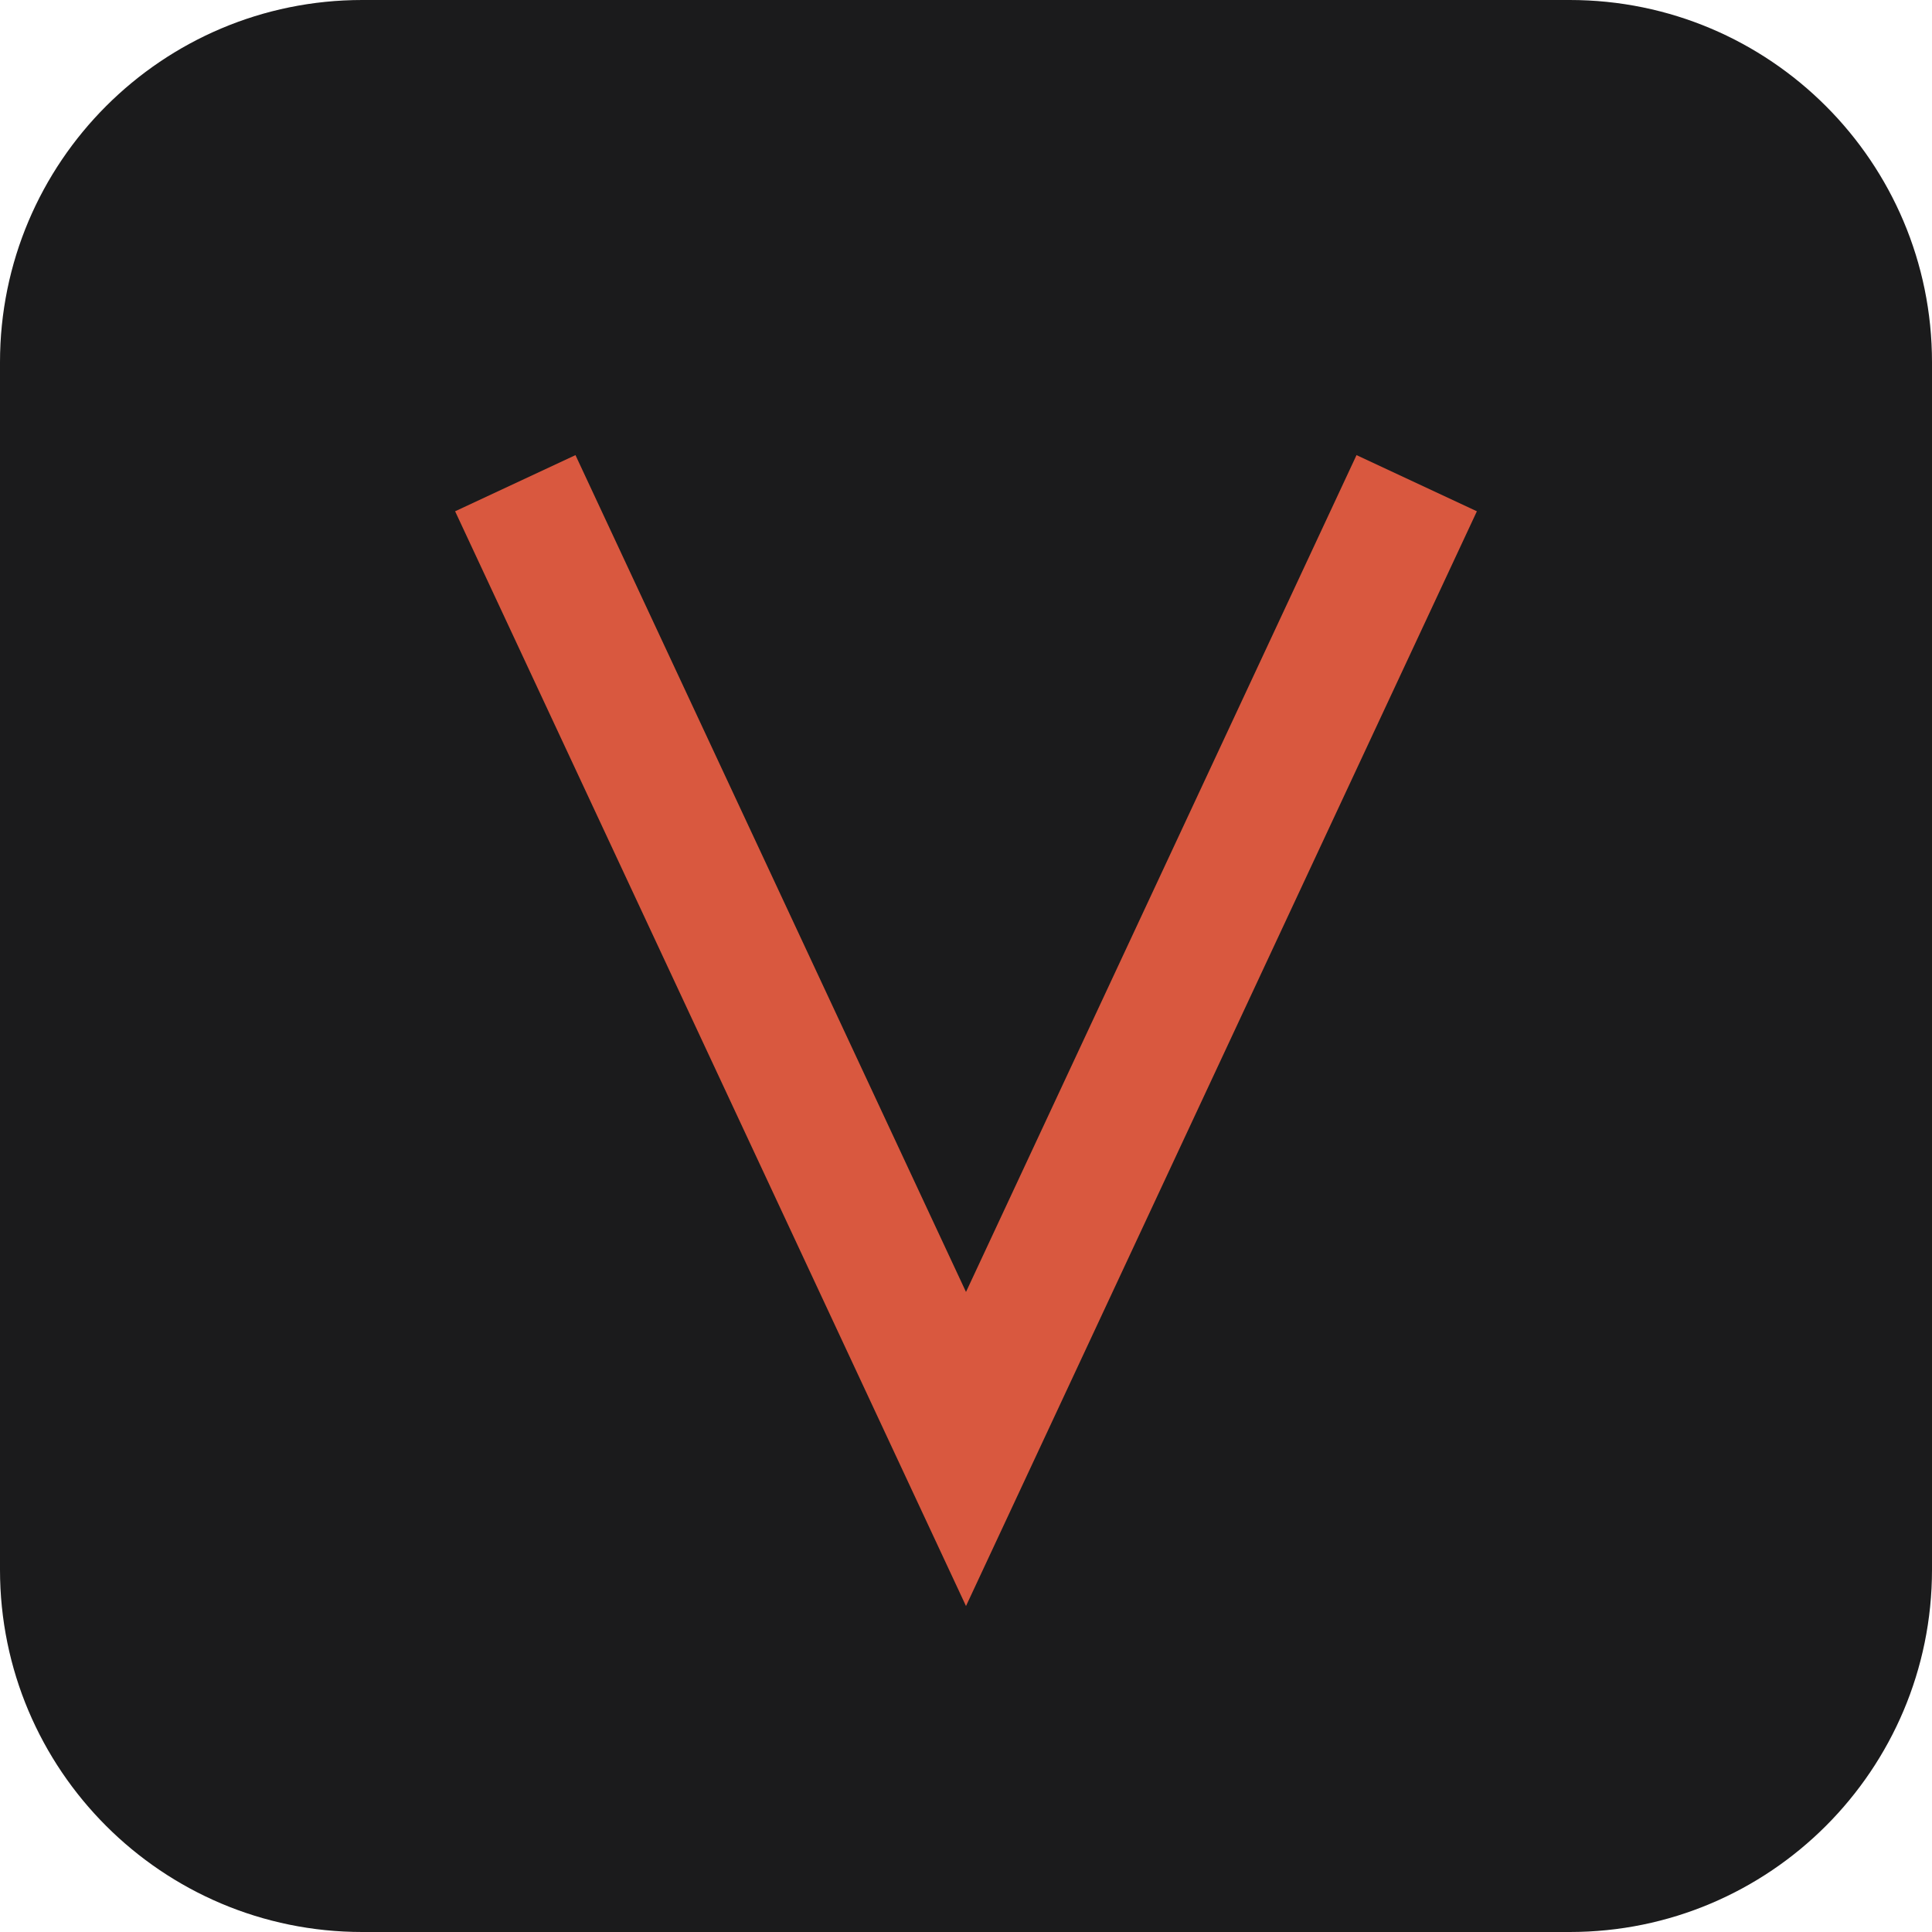
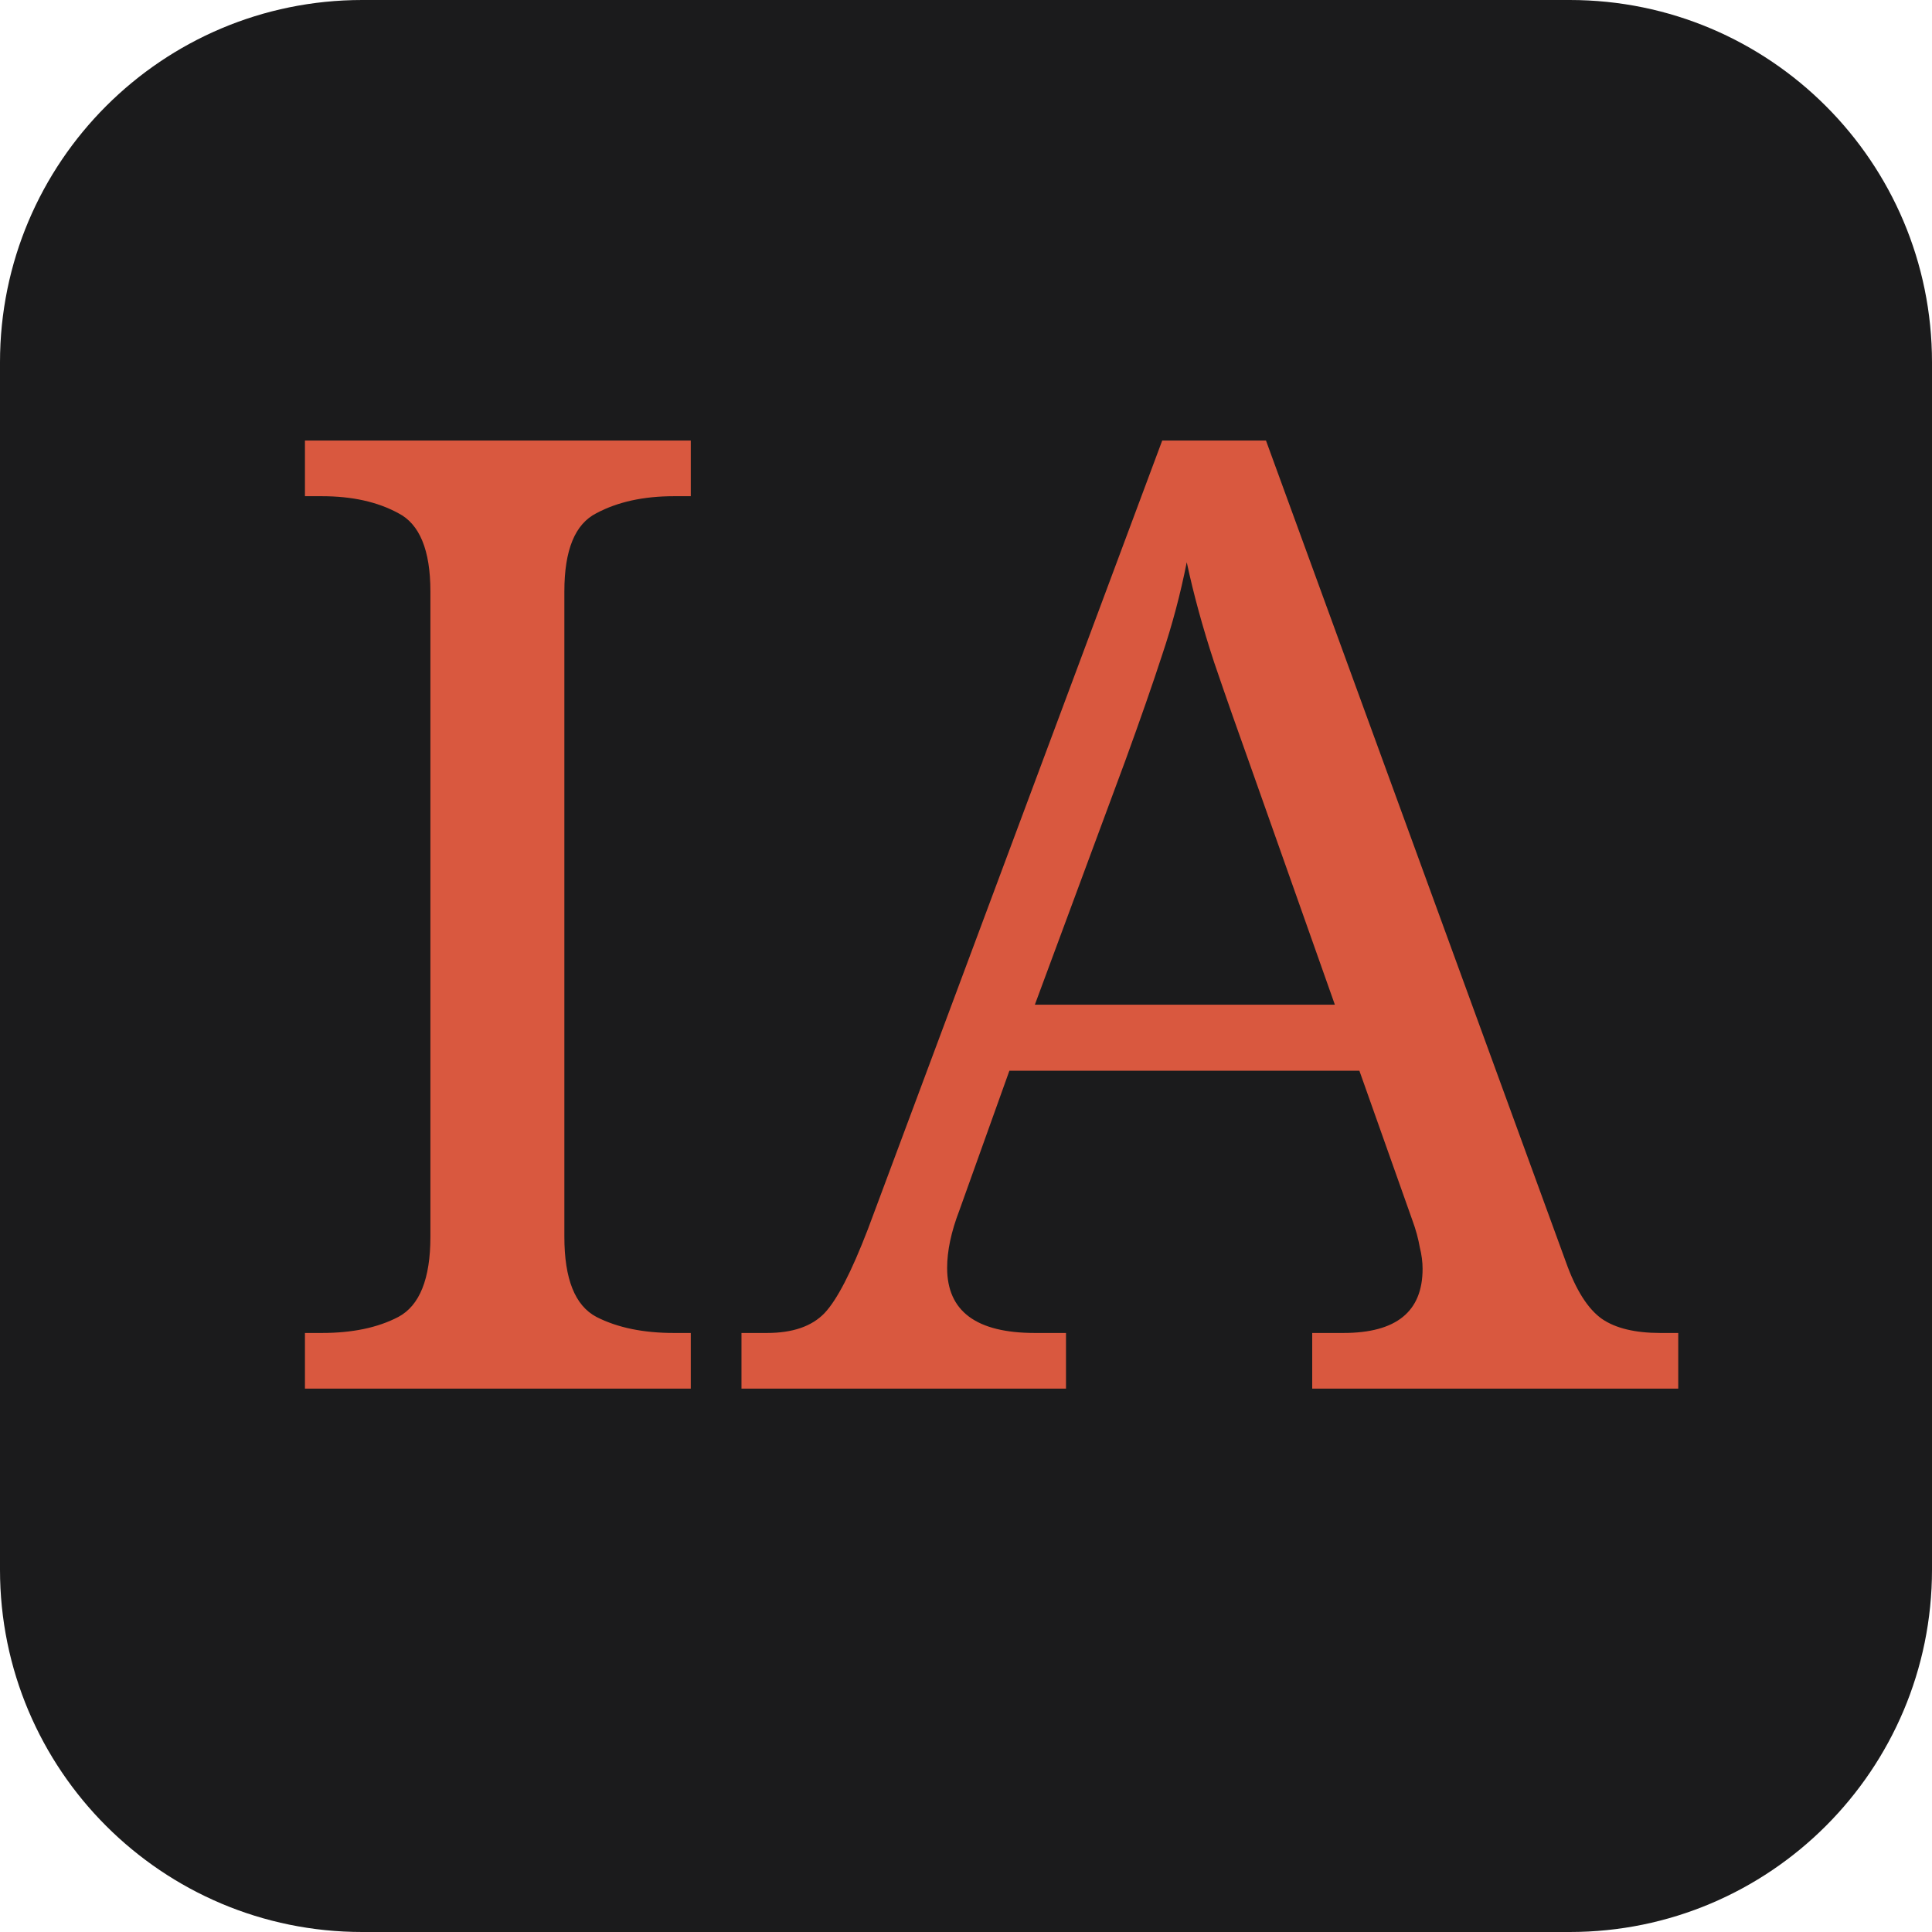
<svg xmlns="http://www.w3.org/2000/svg" viewBox="0 0 32 32">
  <rect width="32" height="32" rx="6" fill="#1b1b1c" />
-   <path d="M9 9l7 15 7-15" fill="none" stroke="#d9583f" stroke-width="2.2" stroke-linecap="square" />
+   <text x="16" y="23" text-anchor="middle" font-family="serif" font-size="22" fill="#d9583f">IA</text>
</svg>
